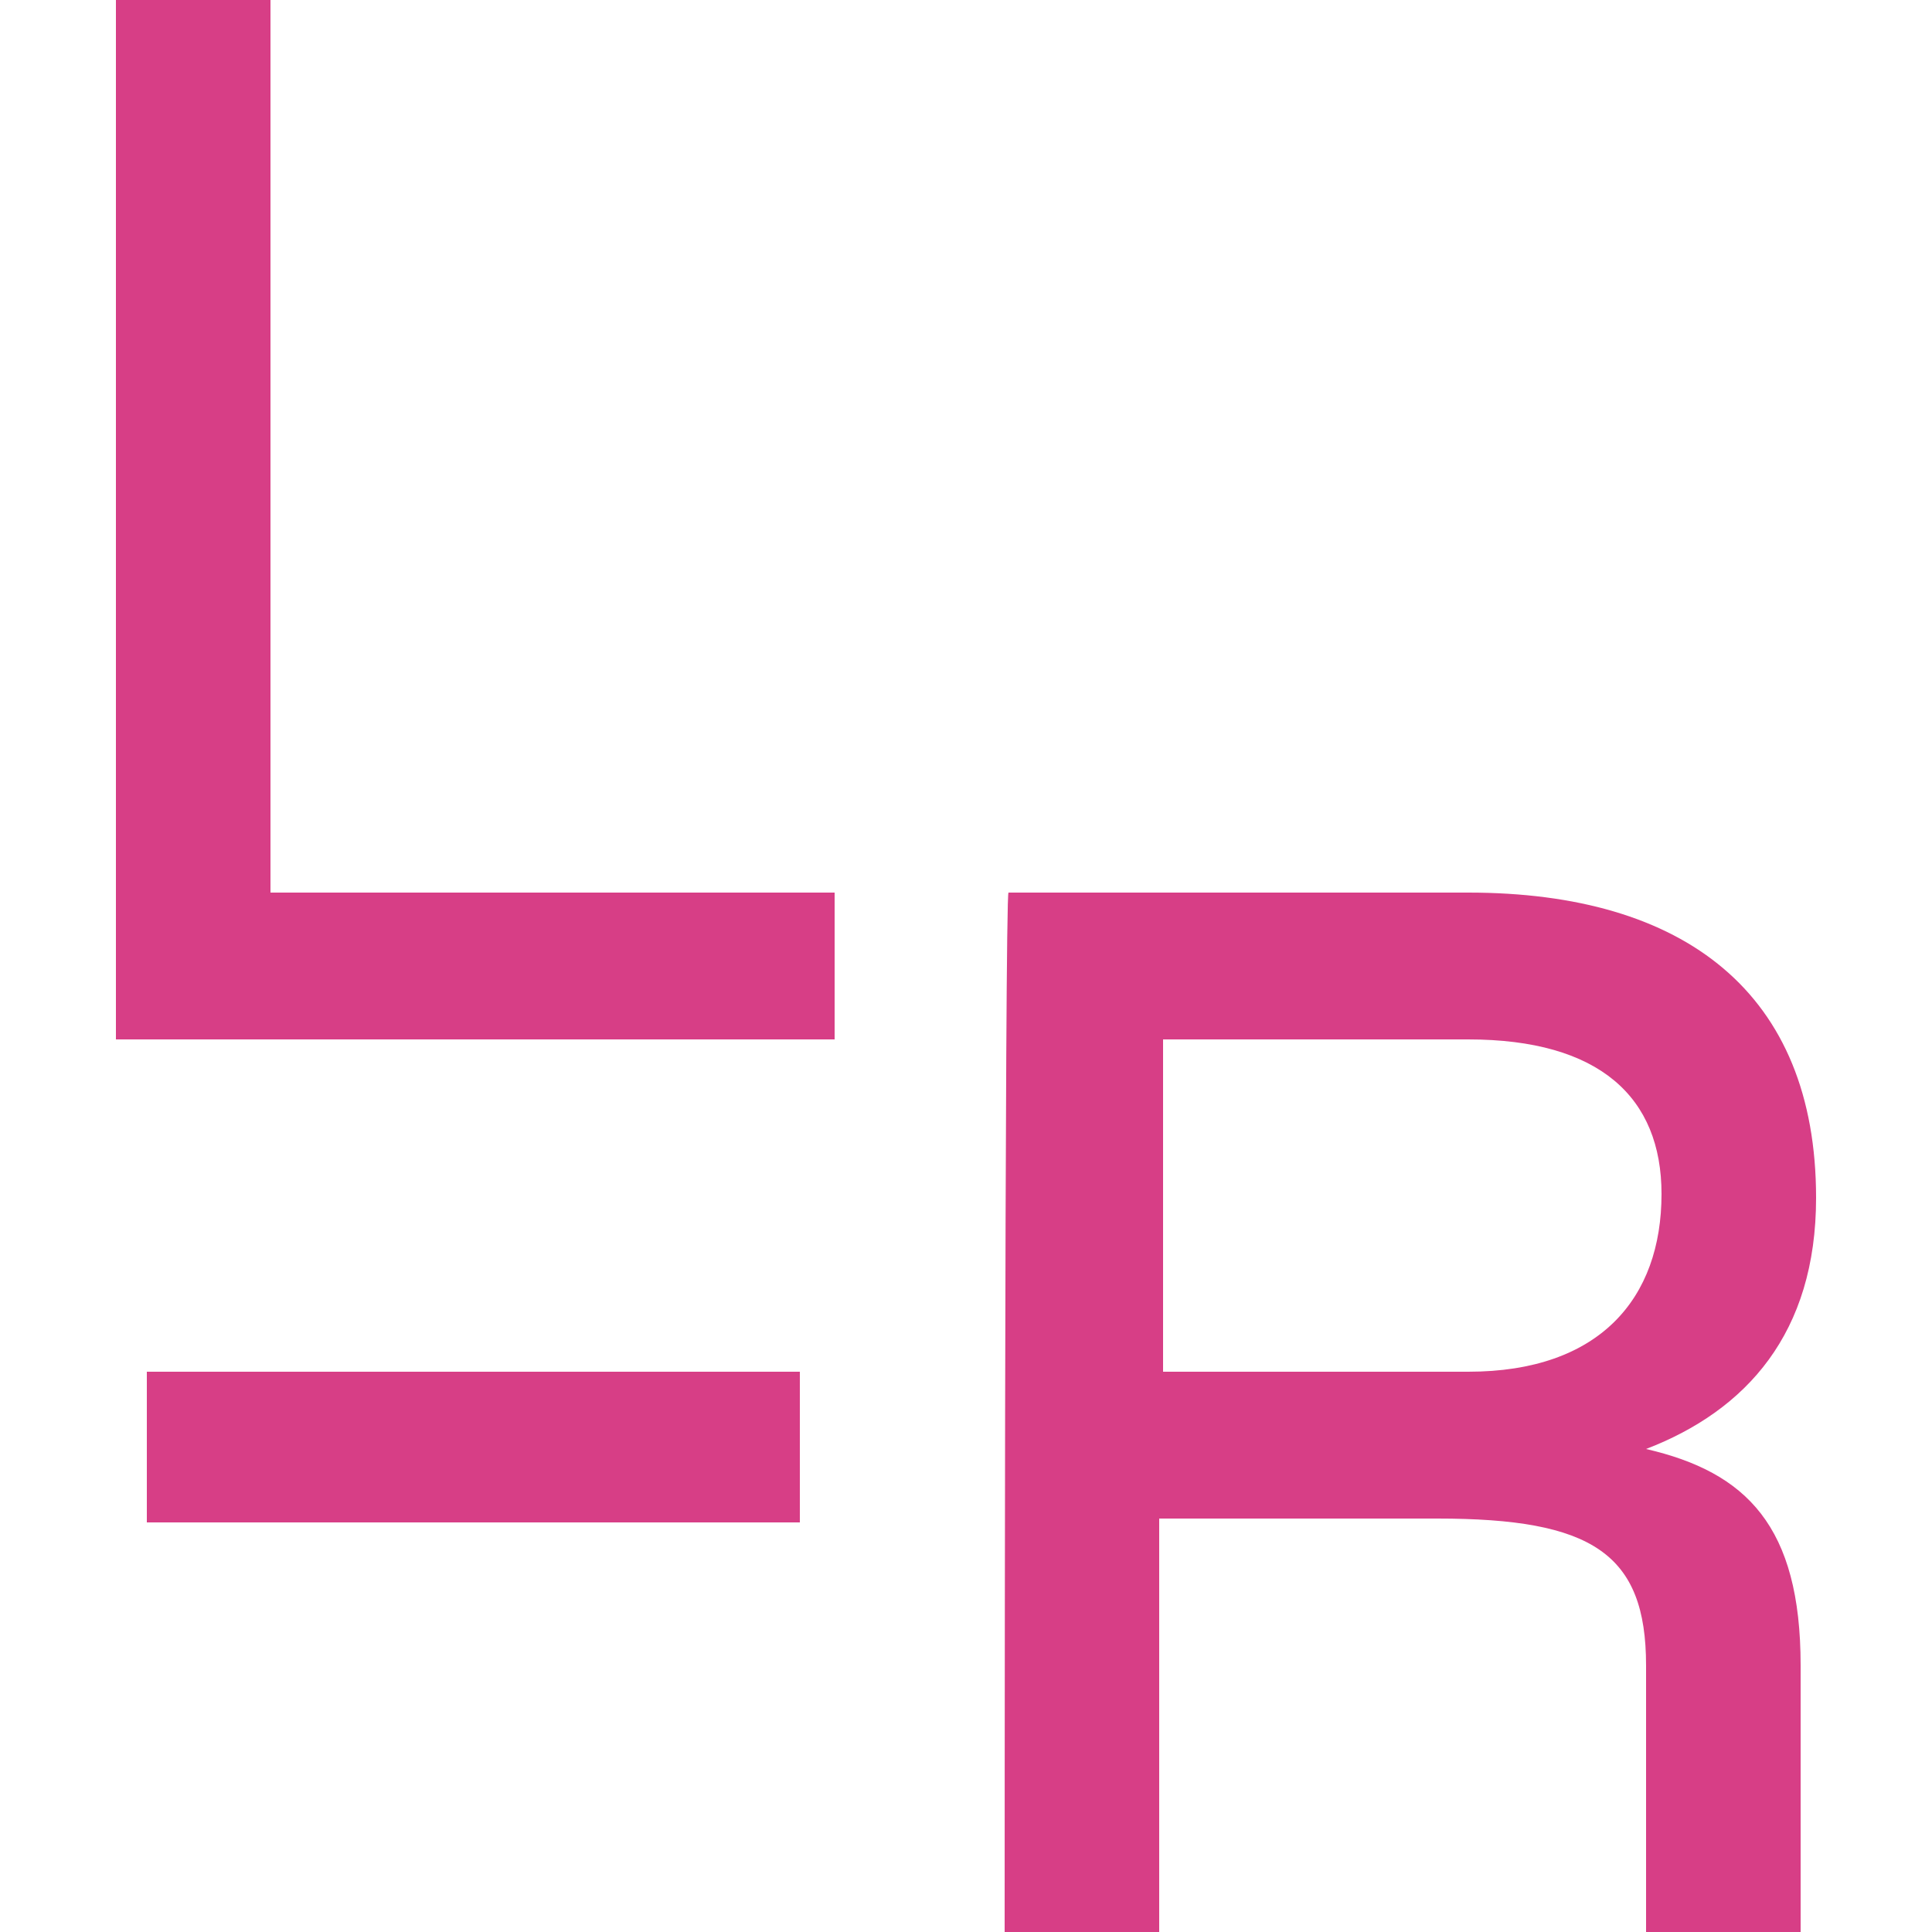
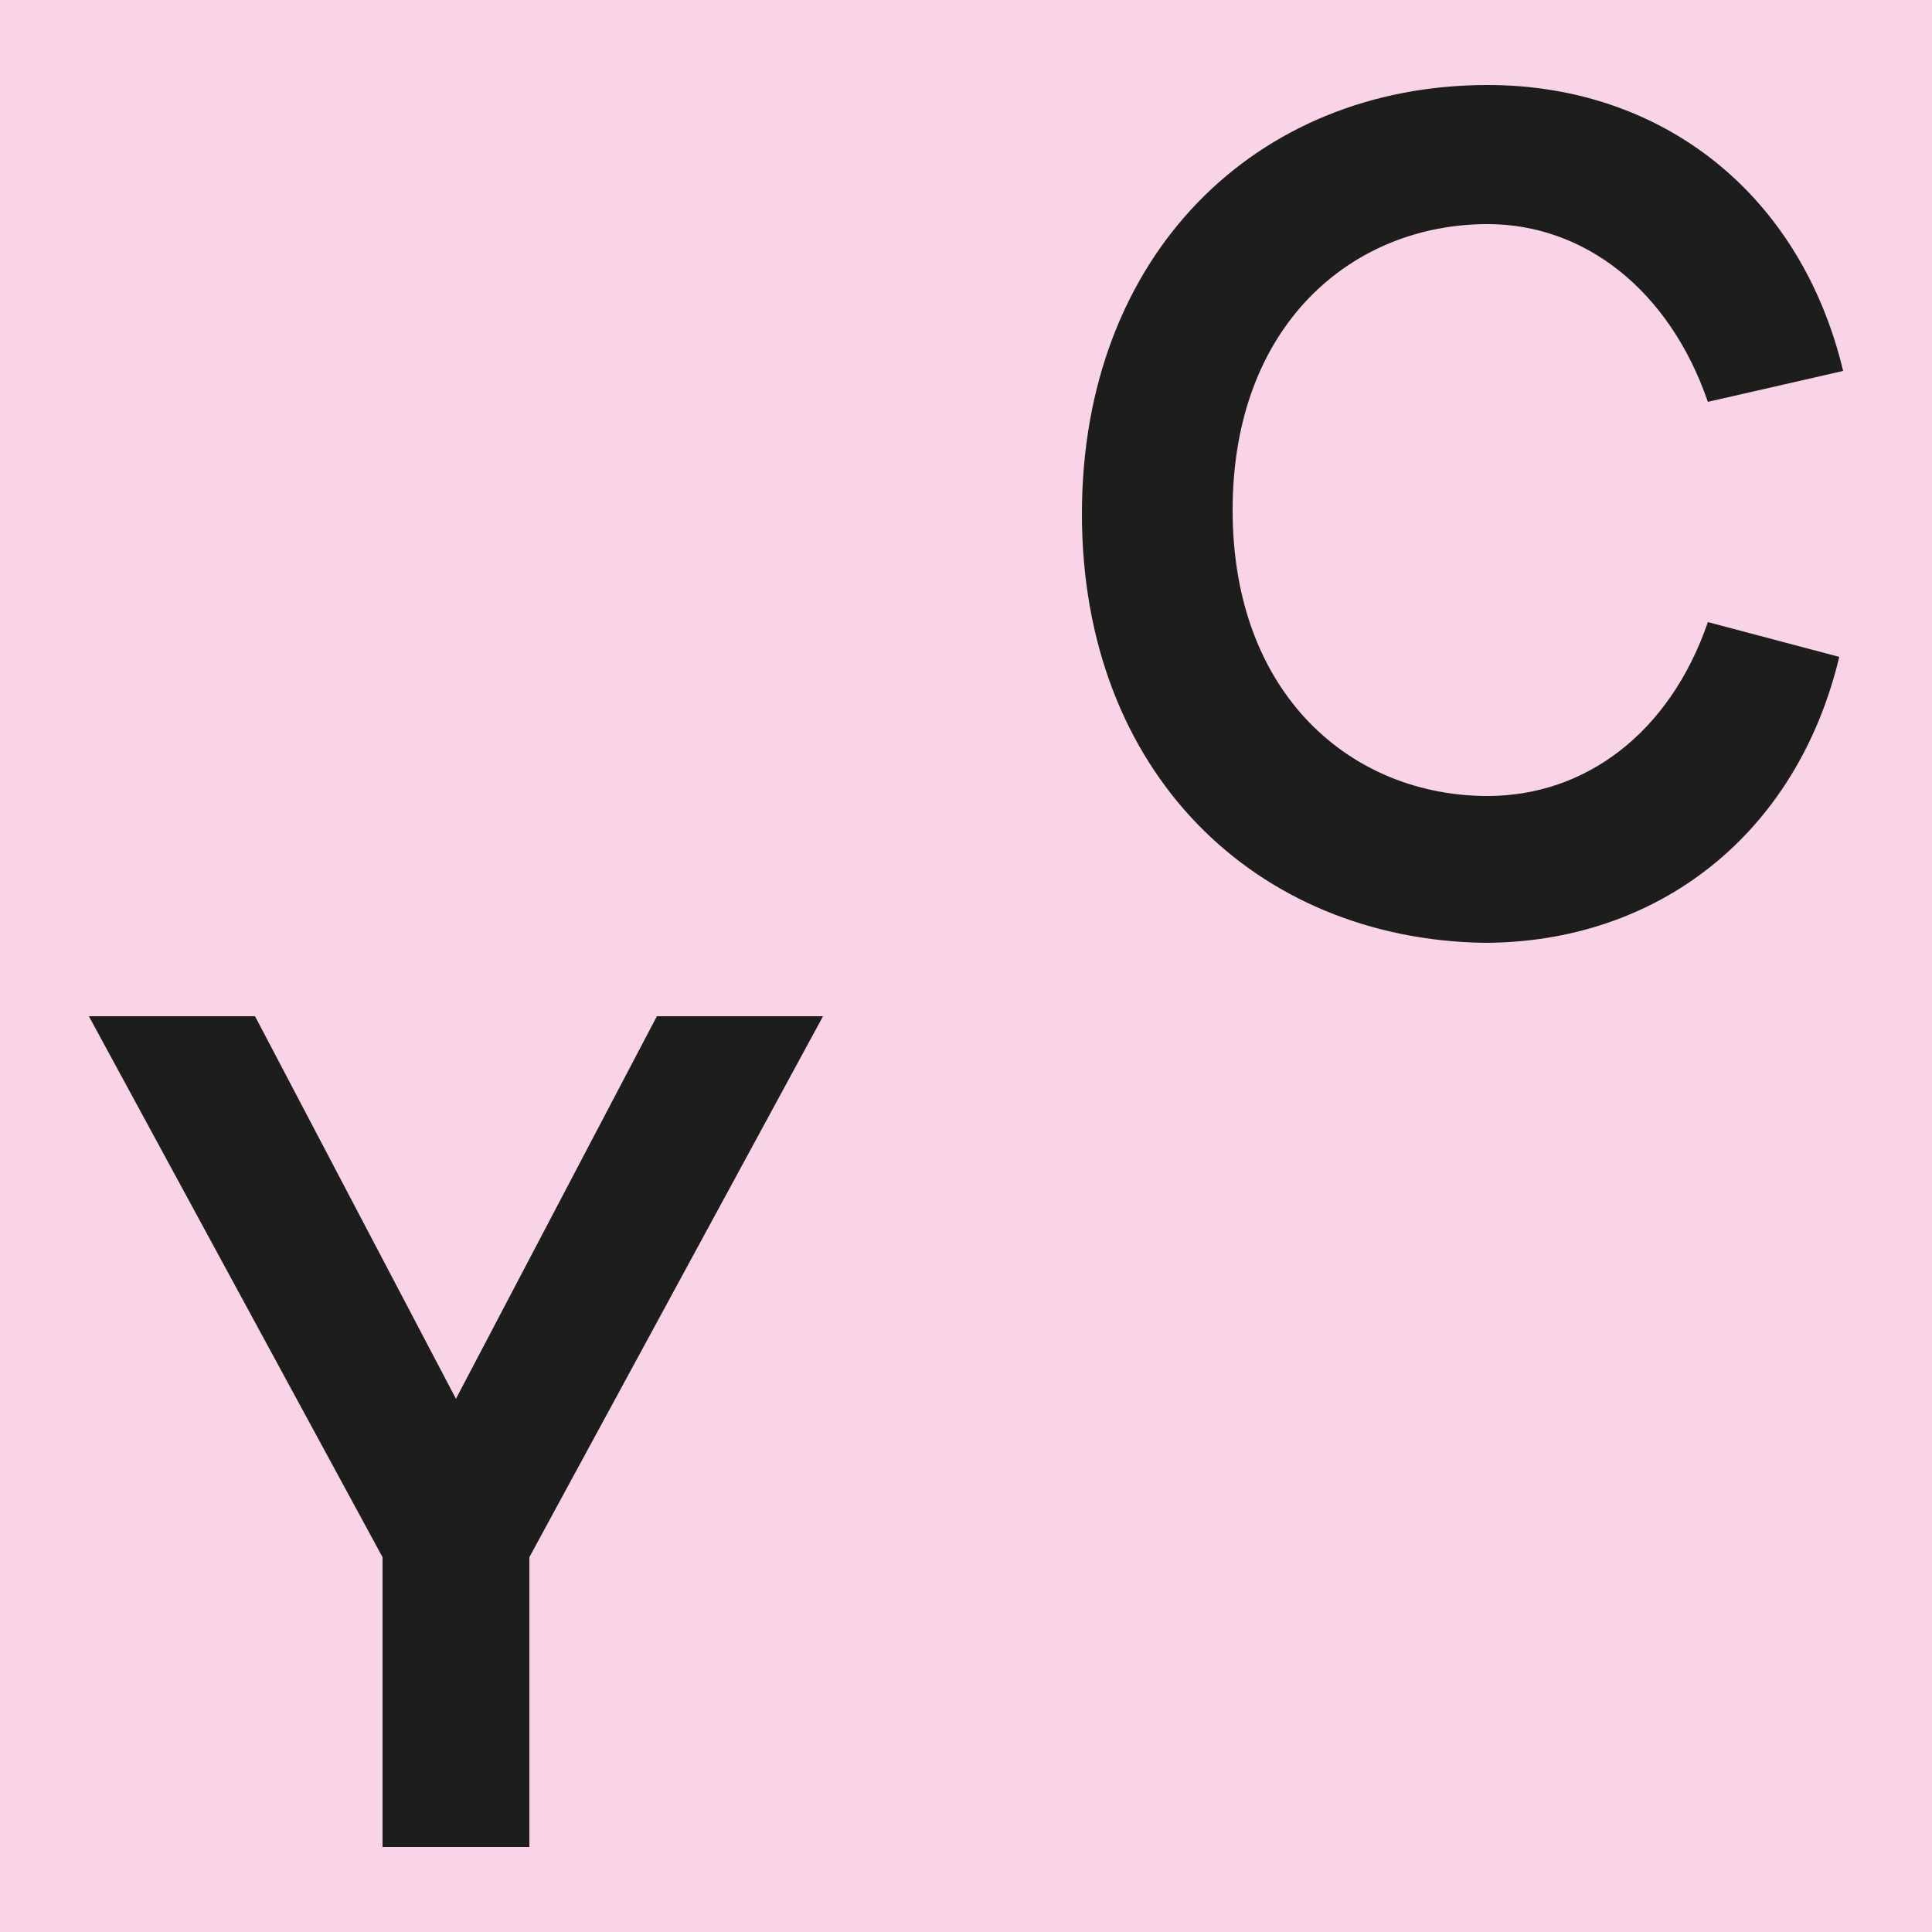
<svg xmlns="http://www.w3.org/2000/svg" version="1.1" id="Ebene_1" x="0px" y="0px" viewBox="0 0 50 50" style="enable-background:new 0 0 50 50;" xml:space="preserve">
  <style type="text/css">
- 	.st0{fill:#D73E86;}
+ 	.st0{fill:#F9D3E6;}
+ 	.st1{fill:#D73E86;}
+ 	.st2{fill:#1D1D1B;}
</style>
+   <rect class="st0" width="50" height="50" />
  <g>
-     <path class="st0" d="M7.1,23.1h14.5v3.8H3V0h4V23.1z" />
-     <path class="st0" d="M20.7,35.5v3.9H3.8v-3.9H20.7z" />
-     <path class="st0" d="M26.1,23.1H38c5.6,0,9,2.6,9,7.9c0,3.5-1.8,5.5-4.4,6.5c2.6,0.6,4,2,4,5.6V50h-4v-6.9c0-2.9-1.4-3.8-5.4-3.8   H30V50h-4C26,50,26,23.1,26.1,23.1z M38,35.5c3.4,0,5-1.9,5-4.6c0-2.5-1.6-4-5-4h-7.9v8.6H38z" />
+     <path class="st1" d="M-154.2,7.2h14.5V11h-18.6v-26.9h4L-154.2,7.2L-154.2,7.2z" />
+     <path class="st1" d="M-140.6,19.6v3.9h-16.9v-3.9H-140.6z" />
+     <path class="st1" d="M-135.2,7.2h11.9c5.6,0,9,2.6,9,7.9c0,3.5-1.8,5.5-4.4,6.5c2.6,0.6,4,2,4,5.6v6.9h-4v-6.9   c0-2.9-1.4-3.8-5.4-3.8h-7.2v10.7h-4C-135.3,34.1-135.3,7.2-135.2,7.2z M-123.3,19.6c3.4,0,5-1.9,5-4.6c0-2.5-1.6-4-5-4h-7.9v8.6   H-123.3z" />
+   </g>
+   <rect x="-195.7" y="-288.9" class="st0" width="453.5" height="226.8" />
+   <g>
+     <g>
+       <path class="st2" d="M-23.2-190.3c-2,8.3-8.5,13.3-16.6,13.3c-10.7,0-18.9-7.8-18.9-20s8.2-20,18.9-20c8.2,0,14.7,5,16.7,13.4    l-6.4,1.4c-1.7-5.3-5.8-8.3-10.3-8.3c-6.4,0-12,4.8-12,13.4c0,8.7,5.6,13.4,12,13.4c4.5,0,8.5-2.9,10.3-8.2L-23.2-190.3z" />
+       <path class="st2" d="M-19.5-197c0-12.2,8.5-20,19.2-20c10.7,0,19.2,7.8,19.2,20s-8.5,20-19.2,20C-11-177-19.5-184.8-19.5-197z     M12-197c0-8.7-5.4-13.4-12.4-13.4c-6.9,0-12.3,4.7-12.3,13.4c0,8.8,5.4,13.4,12.3,13.4C6.6-183.6,12-188.3,12-197z" />
+       <path class="st2" d="M18.7-216.5h7.4l10.1,28l10.1-28h7.3l-14.2,39h-6.4L18.7-216.5z" />
+       <path class="st2" d="M64.1-184.1h21.4v6.6H57.2v-39h28.3v6.6H64.1v9.7h17.5v6.5H64.1V-184.1z" />
+       <path class="st2" d="M90.2-216.5h17.3c8.3,0,13.3,3.9,13.3,11.6c0,4.4-2,7.4-5,9c2.8,1.1,4.5,3.4,4.5,8v10.3h-6.9v-10.3    c0-3.6-1.7-4.7-7-4.7h-9.4v15h-6.9V-216.5z M107.6-199.1c4.4,0,6.4-2.4,6.4-5.8c0-3.2-2-5-6.4-5H97.1v10.8H107.6z" />
+     </g>
+     <g>
+       <path class="st2" d="M-84.6-148v13.5h-6.8V-148l-13.8-25.5h7.8l9.4,18l9.4-18h7.8L-84.6-148z" />
+       <path class="st2" d="M-72.6-154c0-12.2,8.5-20,19.2-20c10.7,0,19.2,7.8,19.2,20s-8.5,20-19.2,20C-64.1-134-72.6-141.8-72.6-154z     M-41.1-154c0-8.7-5.4-13.4-12.4-13.4c-6.9,0-12.3,4.7-12.3,13.4c0,8.8,5.4,13.4,12.3,13.4C-46.5-140.6-41.1-145.3-41.1-154z" />
+       <path class="st2" d="M-4-173.5h6.9v23.7C2.9-138.6-4-134-13.3-134c-9.5,0-16.4-4.6-16.4-15.8v-23.7h6.9v23.7    c0,7.5,4.4,9.2,9.5,9.2c4.9,0,9.2-1.7,9.2-9.2V-173.5z" />
+       <path class="st2" d="M8.8-173.5h17.3c8.3,0,13.3,3.9,13.3,11.6c0,4.4-2,7.4-5,9c2.8,1.1,4.5,3.4,4.5,8v10.3H32v-10.3    c0-3.6-1.7-4.7-7-4.7h-9.4v15H8.8V-173.5z M26.2-156.1c4.4,0,6.4-2.4,6.4-5.8c0-3.2-2-5-6.4-5H15.7v10.8H26.2z" />
+       <path class="st2" d="M49.6-148.4c0.7,4.6,4,7.8,8.9,7.8c4.3,0,6.5-2,6.5-4.8c0-2.9-2.6-4-6.6-5.3c-6.2-1.9-13.8-4.7-13.8-12.4    c0-5.7,4.7-10.9,13-10.9c8.1,0,12.4,4.9,12.8,12.3l-6.4,1.4c-0.4-5-3-7.1-6.7-7.1c-3.2,0-6,1.4-6,4.3c0,2.5,2.1,3.7,8.9,6    c5.2,1.7,11.6,3.8,11.6,12c0,5.9-4.1,11.2-13.3,11.2c-11.2,0-15-8.5-15.4-13L49.6-148.4z" />
+       <path class="st2" d="M83.8-141.1h21.4v6.6H76.8v-39h28.3v6.6H83.8v9.7h17.5v6.5H83.8V-141.1z" />
+       <path class="st2" d="M116.8-141.1h18.3v6.6h-25.2v-39h6.9V-141.1z" />
+       <path class="st2" d="M167.5-166.9h-21.4v9.7h17.5v6.5h-17.5v16.1h-6.9v-39h28.3V-166.9z" />
+     </g>
  </g>
  <g>
-     <polygon class="st0" points="-385,-109.3 -434.7,-125.2 -484.4,-109.3 -434.7,-93.4  " />
-     <polygon class="st0" points="-382.4,-89.7 -434.5,-92.2 -478.4,-63.9 -426.3,-61.4  " />
-     <polygon class="st0" points="-374.8,-71.3 -425.8,-60.3 -460.9,-21.6 -409.9,-32.7  " />
-     <polygon class="st0" points="-362.7,-55.6 -409.1,-31.7 -433,14.7 -386.6,-9.2  " />
-     <polygon class="st0" points="-347,-43.5 -385.6,-8.4 -396.7,42.6 -358,7.5  " />
-     <polygon class="st0" points="-328.6,-35.9 -356.9,8 -354.4,60.1 -326.1,16.2  " />
-     <polygon class="st0" points="-309,-33.4 -324.9,16.4 -309,66.1 -293.1,16.4  " />
-     <polygon class="st0" points="-289.3,-35.9 -291.8,16.2 -263.6,60.1 -261.1,8  " />
-     <polygon class="st0" points="-271,-43.5 -259.9,7.5 -221.3,42.6 -232.4,-8.4  " />
-     <polygon class="st0" points="-255.2,-55.6 -231.3,-9.2 -185,14.7 -208.9,-31.7  " />
-     <polygon class="st0" points="-255.2,-163.1 -208.9,-187 -185,-233.4 -231.3,-209.5  " />
-     <polygon class="st0" points="-271,-175.1 -232.4,-210.2 -221.3,-261.2 -259.9,-226.1  " />
-     <polygon class="st0" points="-289.3,-182.7 -261.1,-226.6 -263.6,-278.8 -291.8,-234.9  " />
-     <polygon class="st0" points="-309,-185.3 -293.1,-235 -309,-284.7 -324.9,-235  " />
-     <polygon class="st0" points="-328.6,-182.7 -326.1,-234.9 -354.4,-278.8 -356.9,-226.6  " />
-     <polygon class="st0" points="-347,-175.1 -358,-226.1 -396.7,-261.2 -385.6,-210.2  " />
-     <polygon class="st0" points="-362.7,-163.1 -386.6,-209.5 -433,-233.4 -409.1,-187  " />
-     <polygon class="st0" points="-374.8,-147.3 -409.9,-186 -460.9,-197 -425.8,-158.4  " />
-     <polygon class="st0" points="-382.4,-129 -426.3,-157.2 -478.4,-154.7 -434.5,-126.5  " />
+     <path class="st2" d="M47.6,17c-1.1,4.6-4.7,7.4-9.2,7.4C32.5,24.3,28,20,28,13.3S32.5,2.2,38.5,2.2c4.5,0,8.1,2.8,9.2,7.4l-3.5,0.8   c-1-2.9-3.2-4.6-5.7-4.6c-3.5,0-6.6,2.6-6.6,7.4c0,4.8,3.1,7.4,6.6,7.4c2.5,0,4.7-1.6,5.7-4.5L47.6,17z" />
+     <path class="st2" d="M13.7,40.3v7.5H9.9v-7.5L2.3,26.3h4.3l5.2,9.9l5.2-9.9h4.3L13.7,40.3z" />
  </g>
-   <text transform="matrix(1 0 0 1 -30.2506 -51.975)">
-     <tspan x="0" y="0" class="st0" style="font-family:'Syne04-Medium'; font-size:44.216px;">cover</tspan>
-     <tspan x="143.5" y="0" class="st0" style="font-family:'Ortica03-Regular'; font-size:44.216px;">–</tspan>
-     <tspan x="-19.7" y="31.8" class="st0" style="font-family:'Ortica03-Regular'; font-size:41.121px;">yourself</tspan>
-   </text>
</svg>
